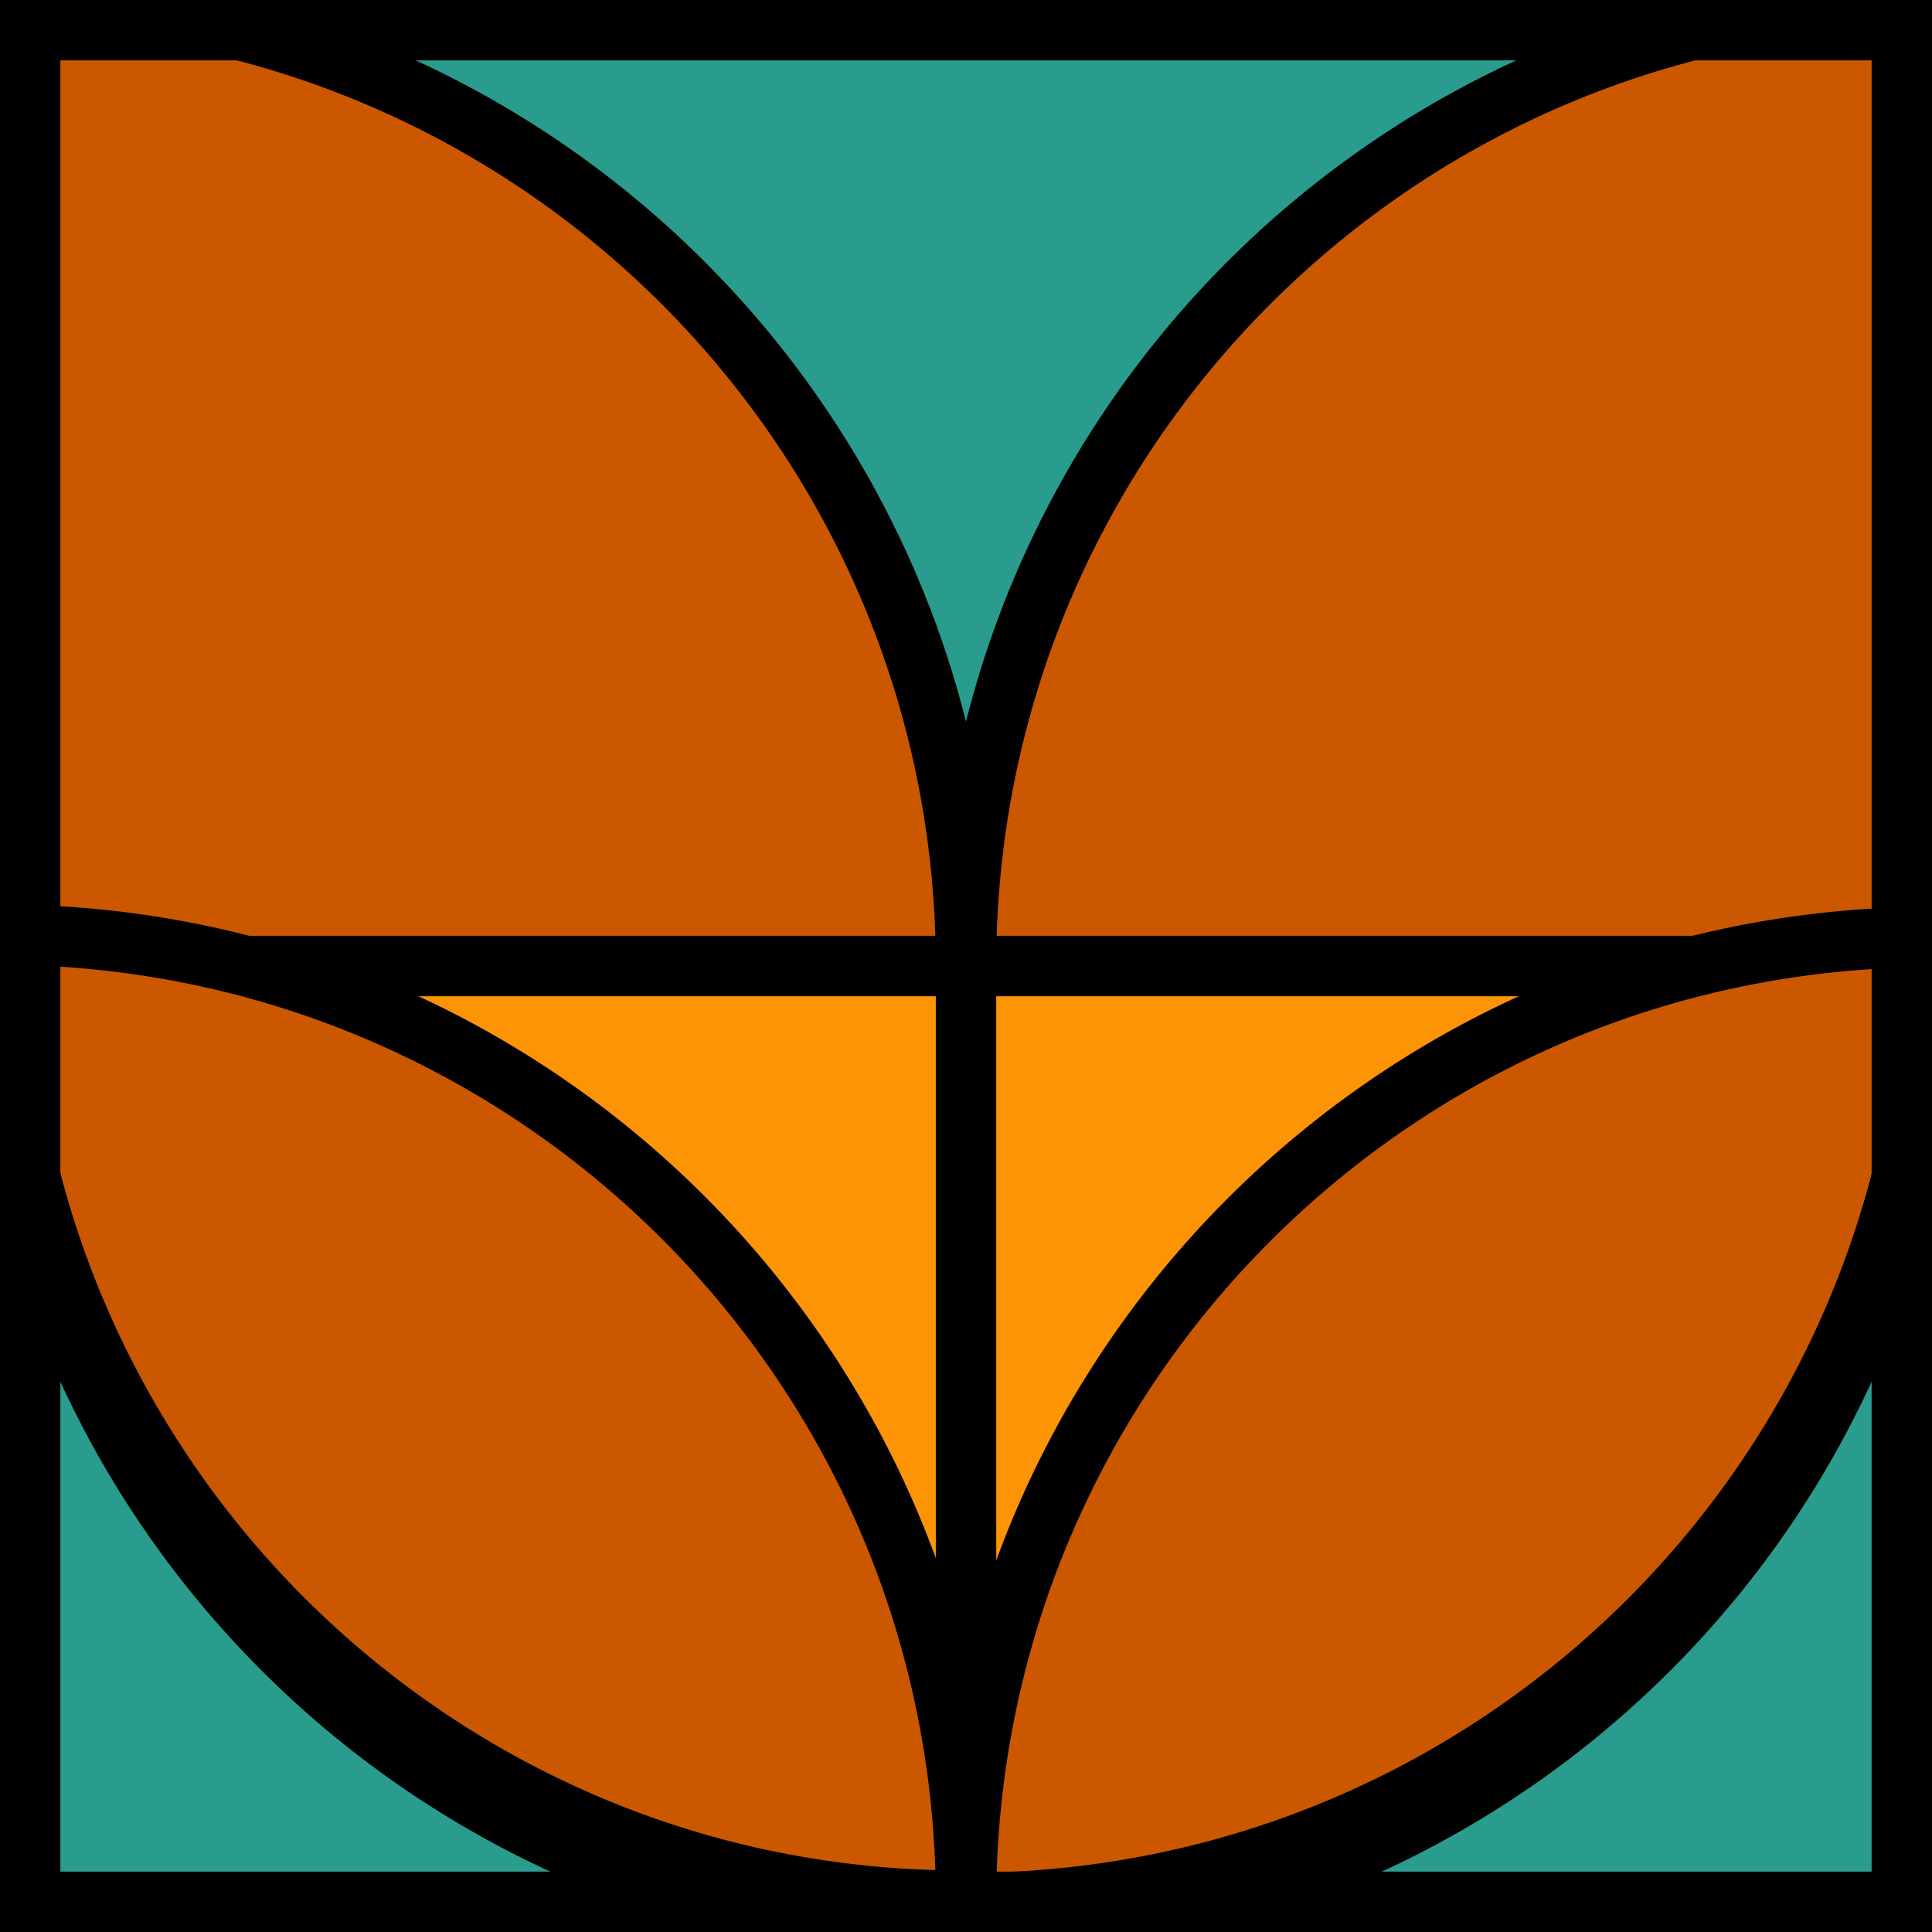
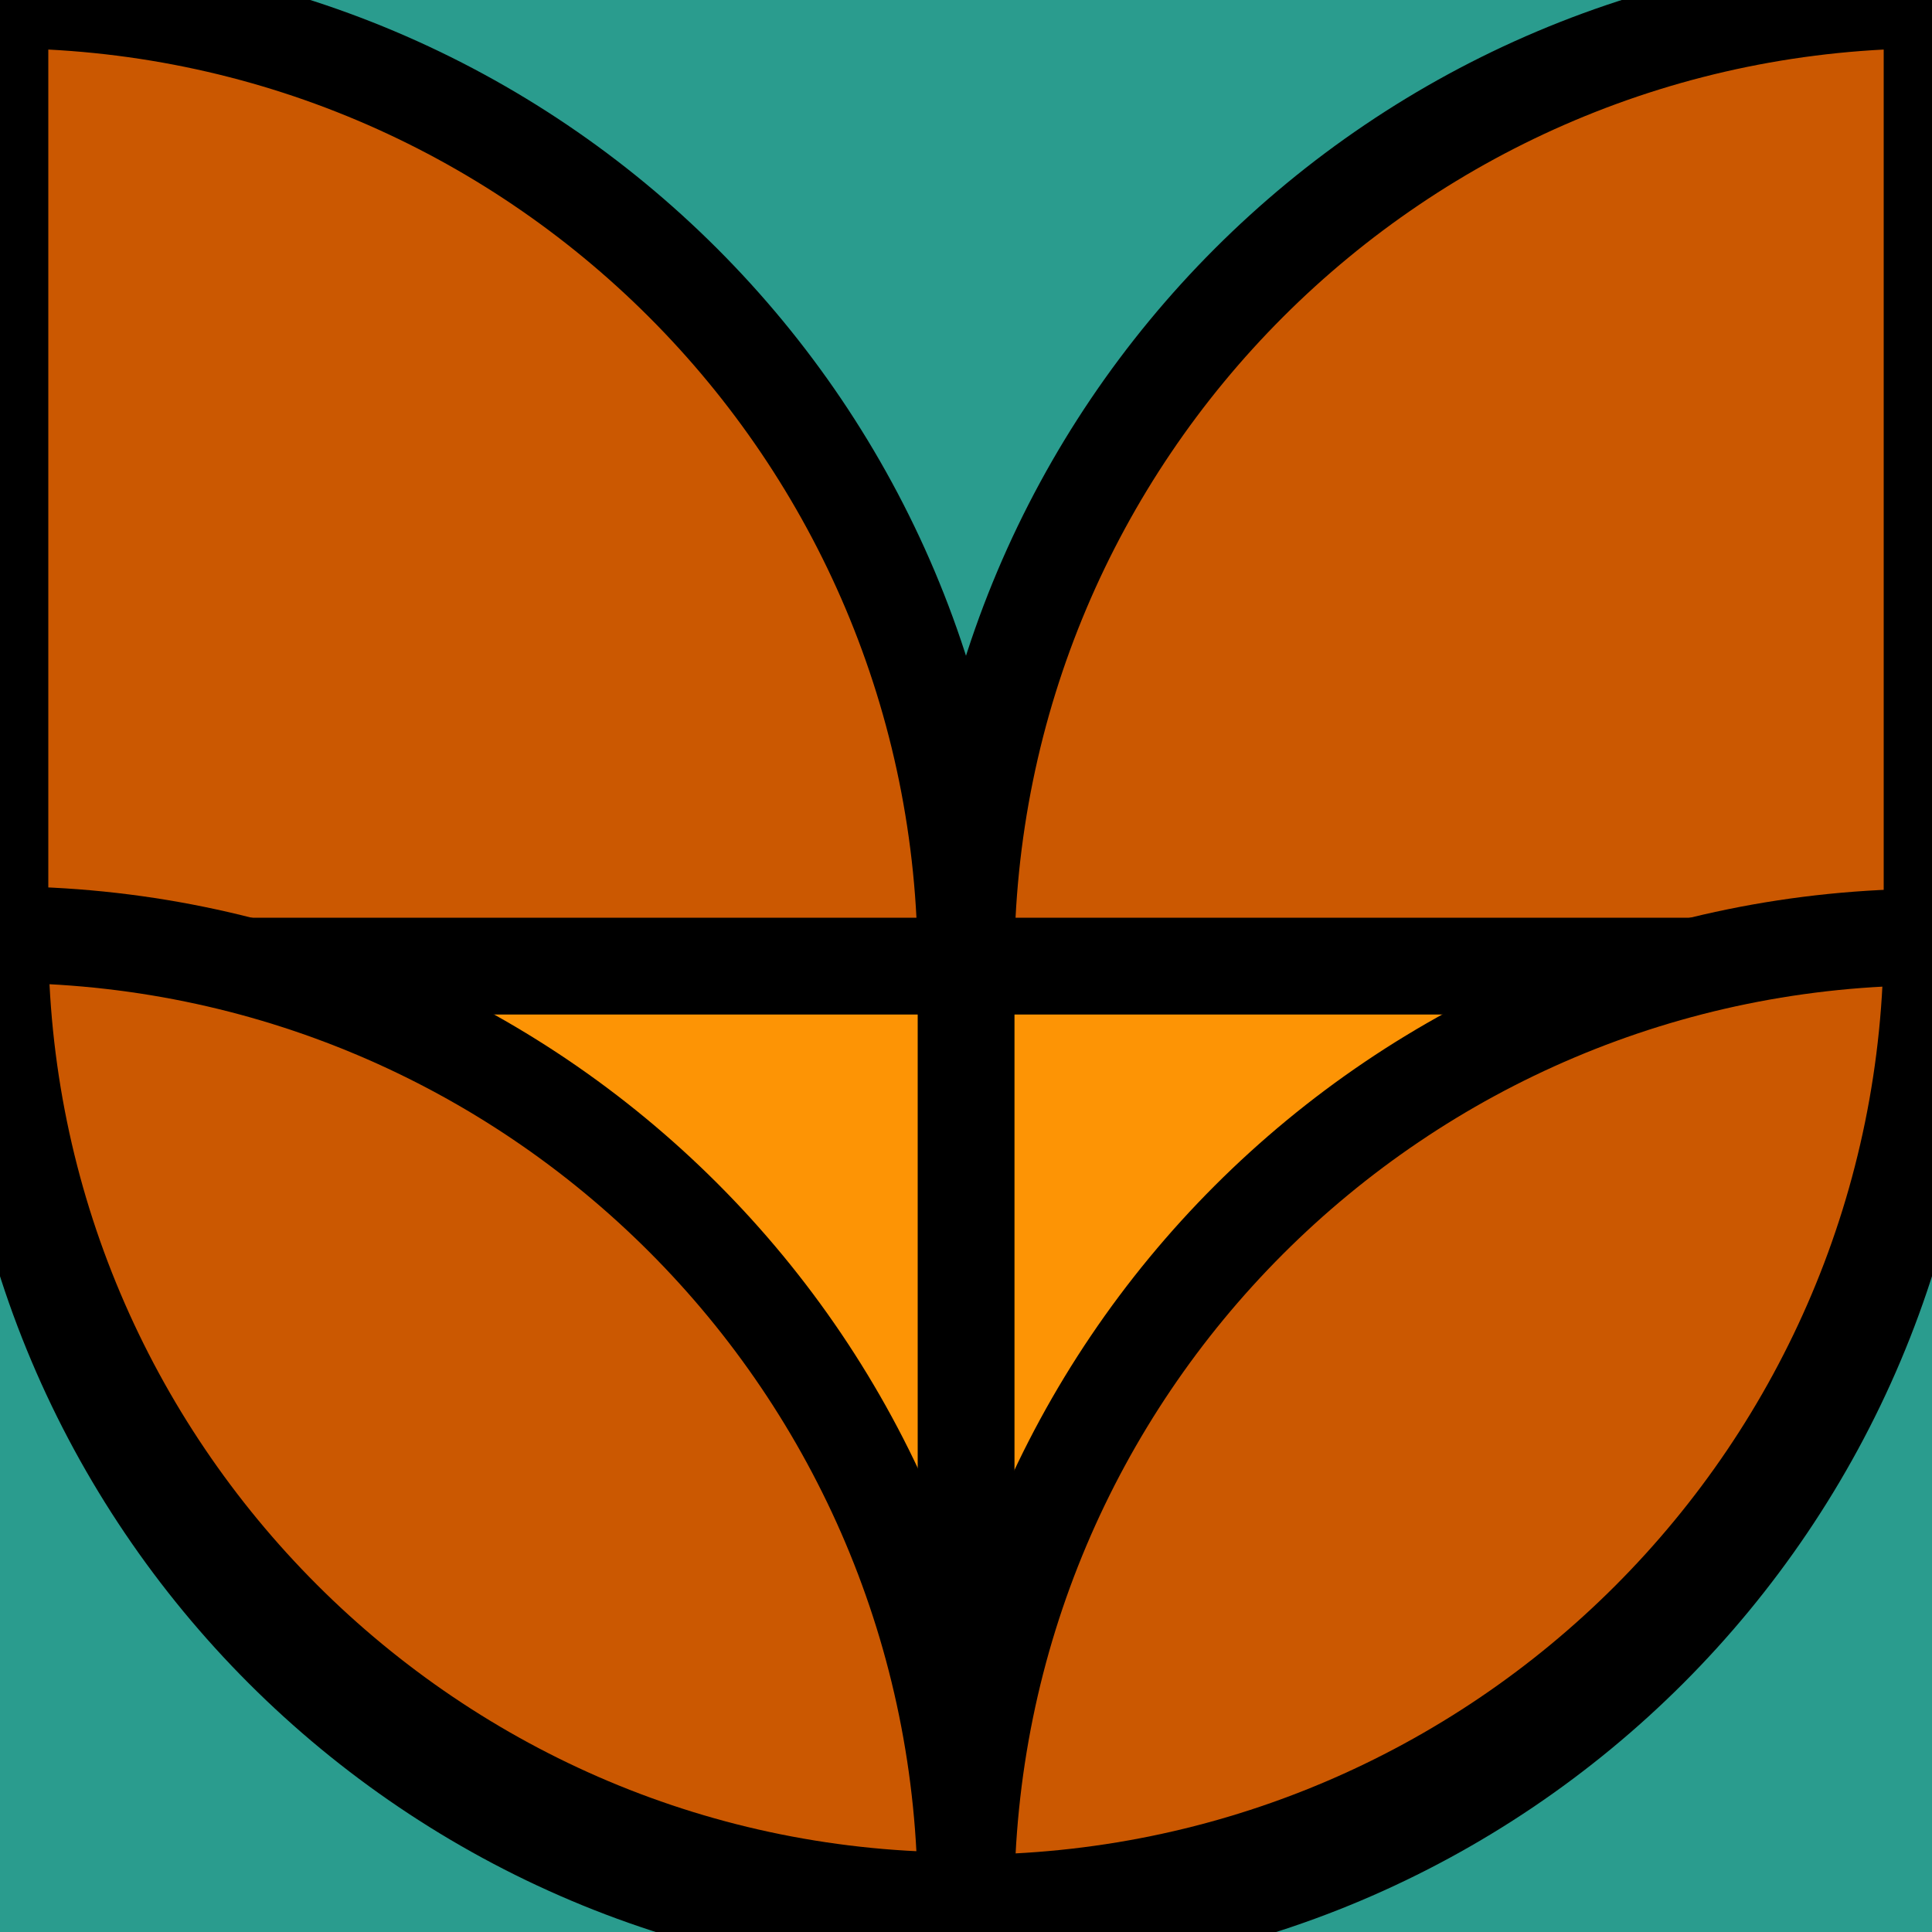
<svg xmlns="http://www.w3.org/2000/svg" id="Layer_1" data-name="Layer 1" viewBox="0 0 8 8">
  <defs>
    <style>
      .cls-1 {
        fill: #cb5801;
      }

      .cls-1, .cls-2 {
        stroke: #000;
        stroke-miterlimit: 10;
-         stroke-width: .25px;
+         stroke-width: .4px;
      }

      .cls-2 {
        fill: #fd9405;
      }

      .cls-3 {
        fill: #2a9c8e;
      }

      .cls-4 {
        clip-path: url(#clippath);
      }
    </style>
    <clipPath id="clippath">
      <rect class="cls-3" width="8" height="8" />
    </clipPath>
  </defs>
  <g>
    <rect class="cls-3" width="8" height="8" />
    <g class="cls-4">
      <path class="cls-2" d="M4,4h0c2.21,0,4,1.79,4,4h-4v-4h0Z" transform="translate(12 0) rotate(90)" />
      <path class="cls-2" d="M0,4h0c2.21,0,4,1.79,4,4H0v-4H0Z" transform="translate(4 12) rotate(180)" />
      <path class="cls-1" d="M0,0h0C2.21,0,4,1.79,4,4H0V0H0Z" />
      <path class="cls-1" d="M4,0h0C6.21,0,8,1.79,8,4h-4V0h0Z" transform="translate(4 8) rotate(-90)" />
      <path class="cls-1" d="M0,3.87h0c2.21,0,4,1.79,4,4h0C1.79,7.88,0,6.08,0,3.88H0Z" />
      <path class="cls-1" d="M4,3.88h0c2.21,0,4,1.79,4,4h0c-2.21,0-4-1.79-4-4h0Z" transform="translate(.12 11.88) rotate(-90)" />
    </g>
  </g>
-   <path d="M7.75.25v7.5H.25V.25h7.5M8,0H0V8H8V0h0Z" />
</svg>
